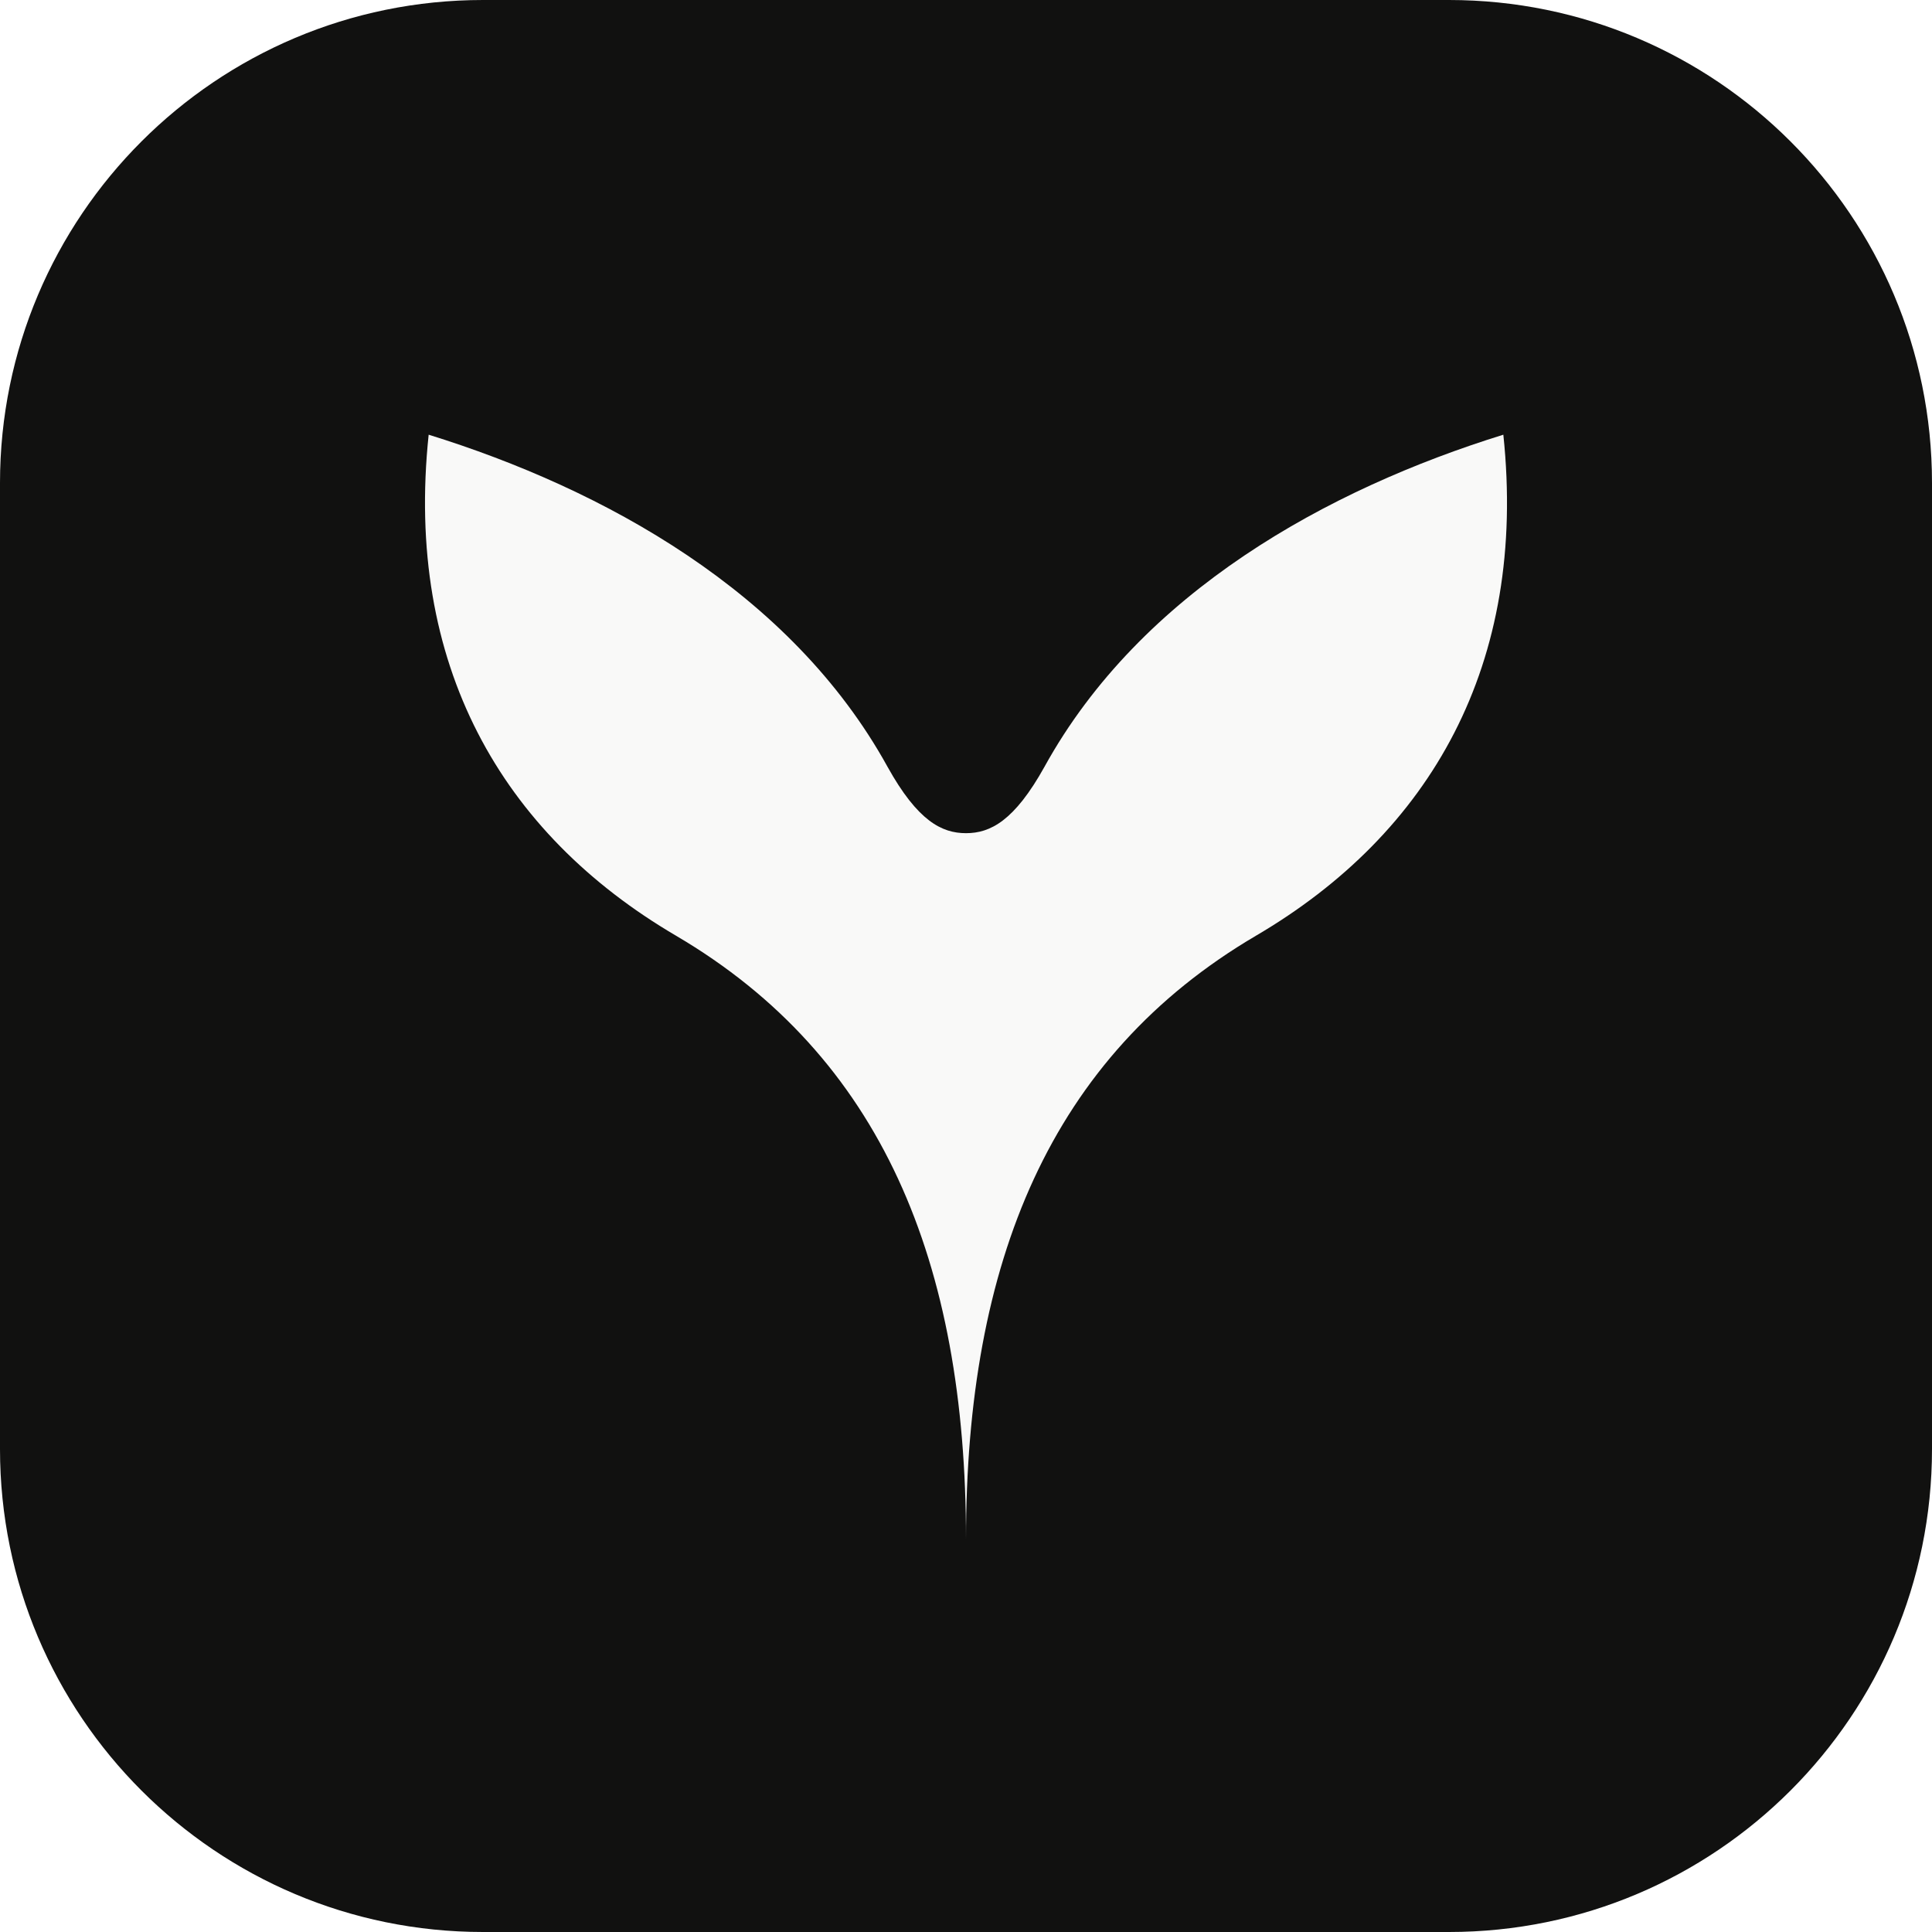
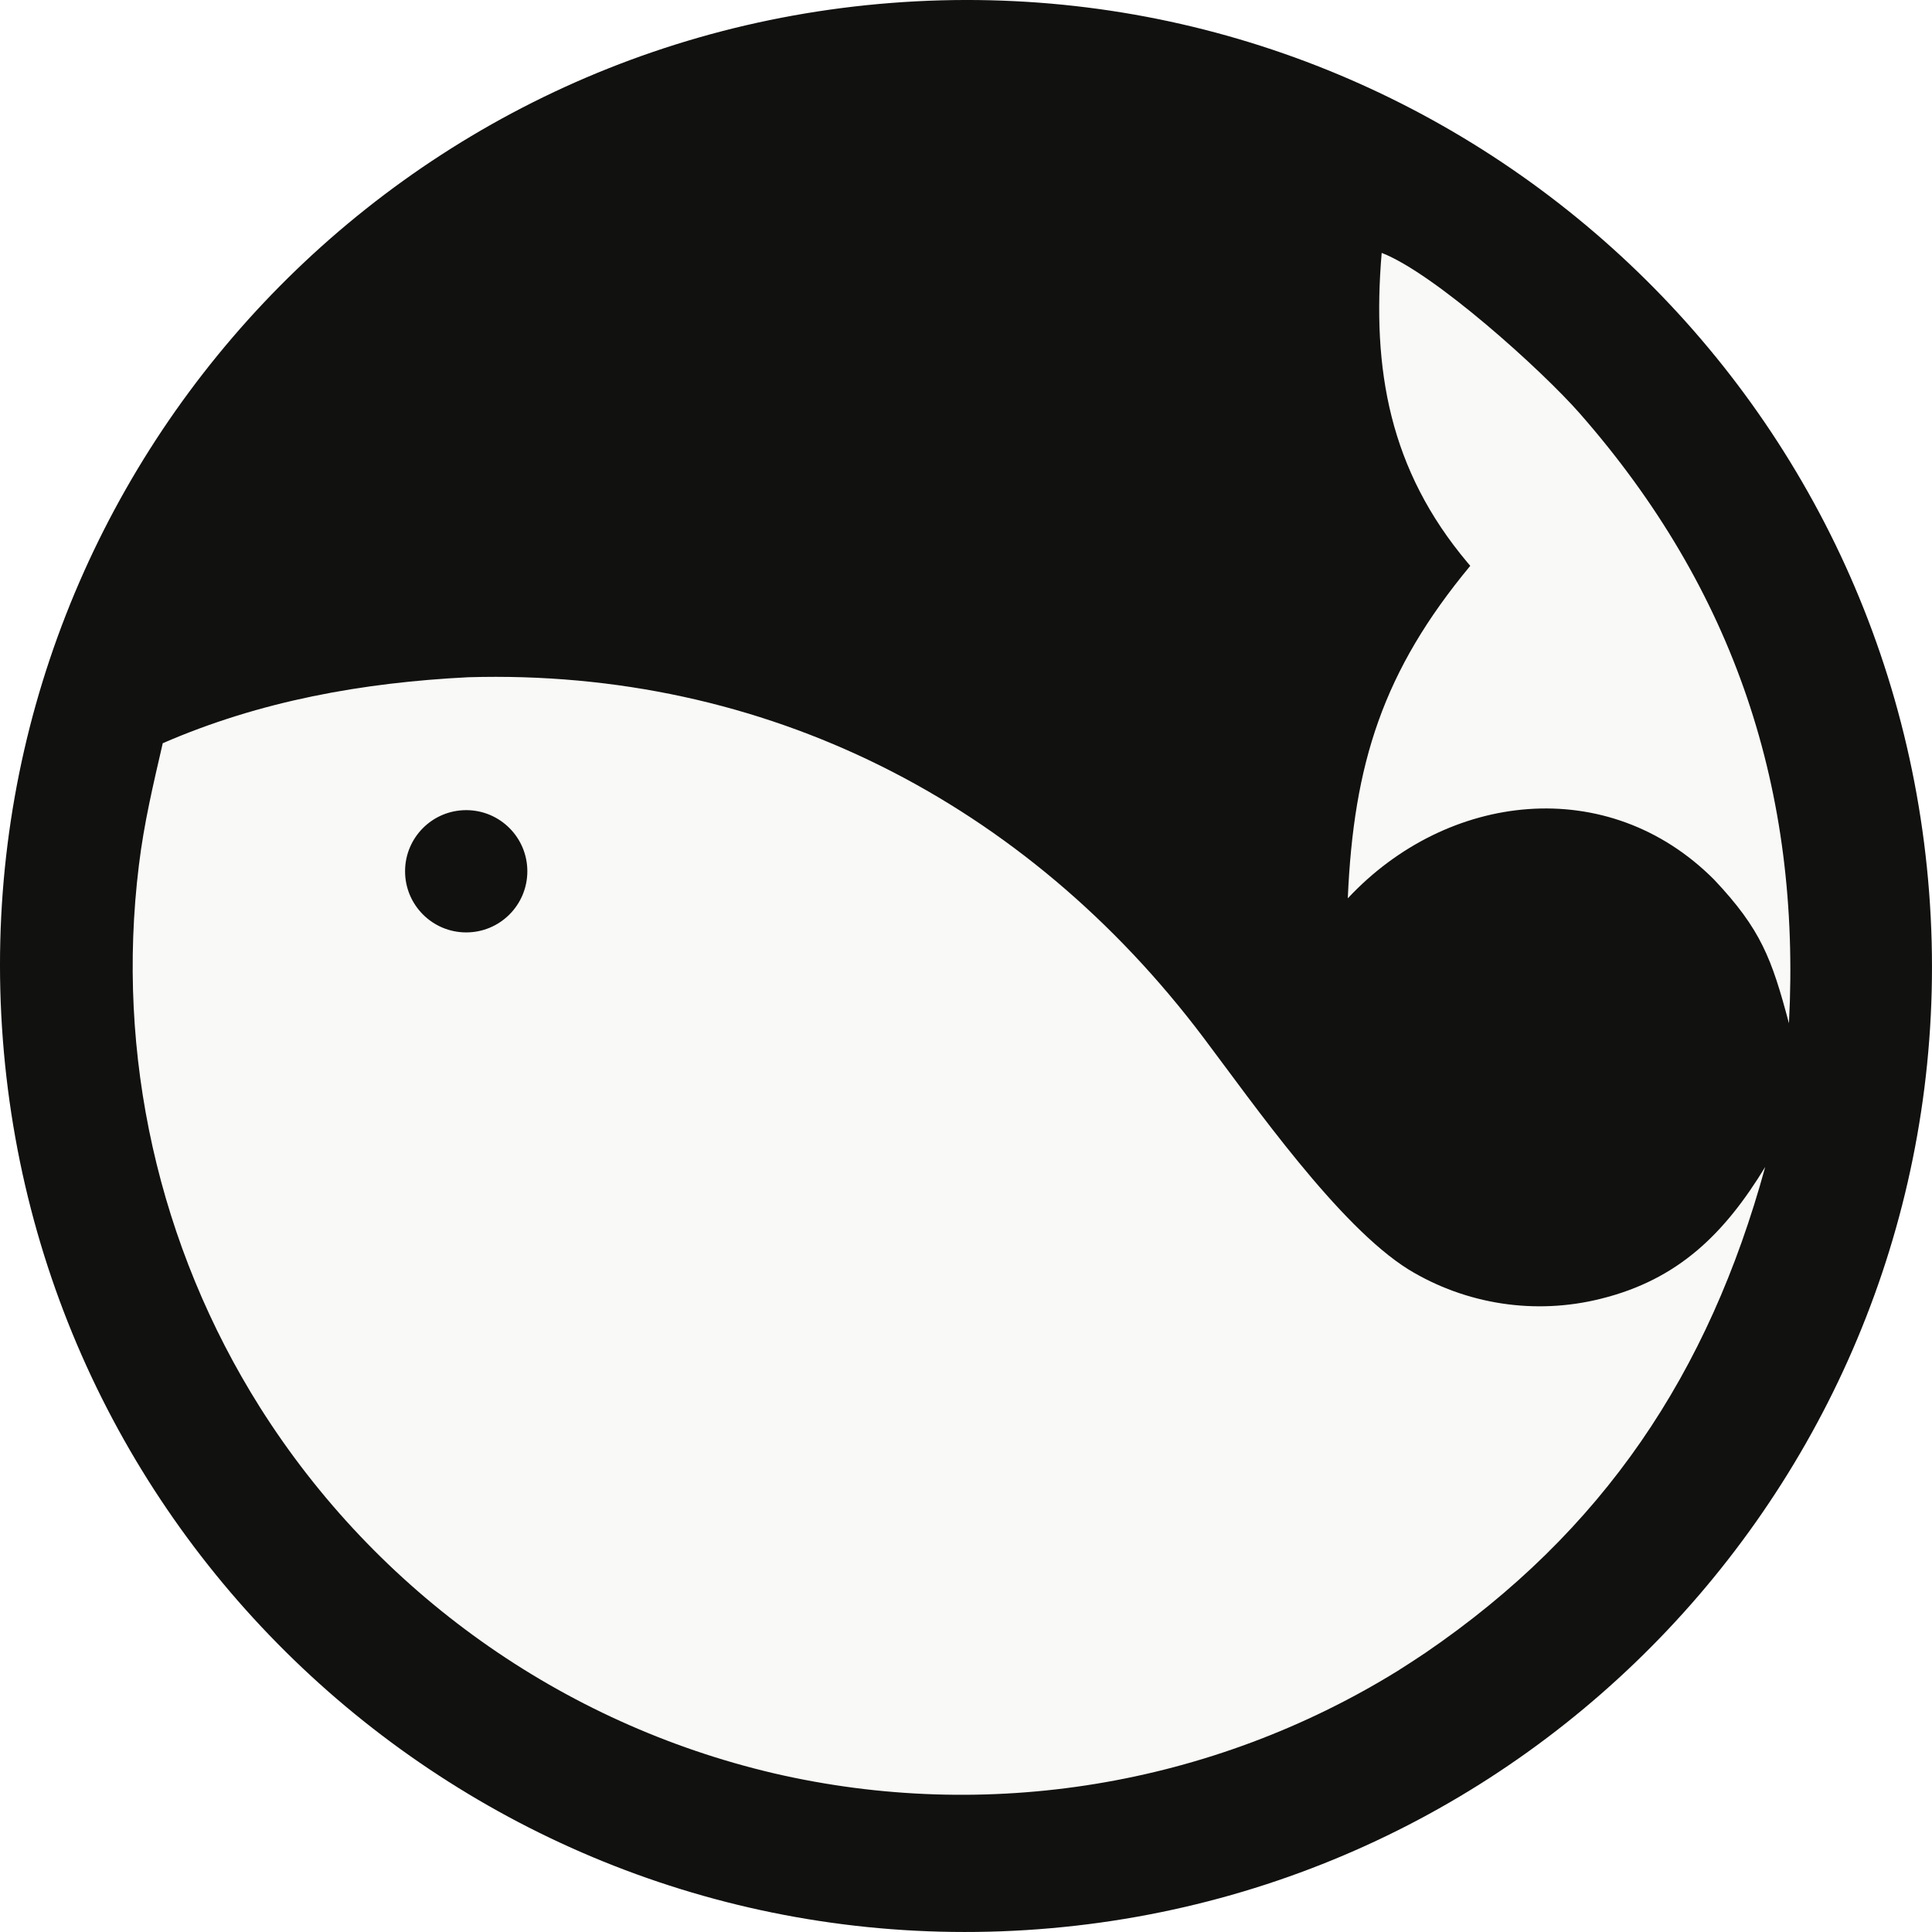
- <svg xmlns="http://www.w3.org/2000/svg" viewBox="0 0 32 32">
-   <rect width="32" height="32" rx="8" fill="#111110" />
-   <path d="M16 25.5c0-4.6-1.4-8-4.8-10C8.3 13.8 6.7 11 7.1 7.2c2.9.9 6 2.6 7.6 5.5.5.9.9 1.1 1.3 1.1s.8-.2 1.3-1.1c1.6-2.9 4.7-4.6 7.6-5.5.4 3.8-1.2 6.6-4.1 8.3-3.4 2-4.8 5.4-4.8 10z" fill="#f9f9f8" />
+ <svg xmlns="http://www.w3.org/2000/svg" viewBox="0 0 140 140">
+   <path d="M64.596 0.212C103.164 -2.774 136.841 26.09 139.792 64.66C142.743 103.231 113.847 136.883 75.274 139.797C36.751 142.709 3.154 113.859 0.207 75.339C-2.74 36.819 26.078 3.195 64.596 0.212Z" fill="#111110" />
+   <path fill-rule="evenodd" clip-rule="evenodd" d="M87.203 75.183C74.358 58.145 55.475 48.447 33.932 49.075C26.283 49.461 18.861 50.785 11.794 53.857C11.099 56.871 10.435 59.642 10.062 62.723C8.377 76.436 11.481 90.312 18.85 101.999C27.303 115.373 40.674 124.891 56.078 128.501C71.536 132.088 87.785 129.418 101.283 121.077C101.954 120.655 102.619 120.219 103.279 119.778C116.202 110.954 123.816 99.511 127.914 84.561C125.004 89.329 121.67 92.711 116.004 94.112C111.265 95.301 106.247 94.538 102.074 91.996C97.005 88.838 90.871 80.048 87.203 75.183ZM100.122 18.326C99.405 26.791 100.692 34.048 106.343 40.77L106.541 41.002C100.208 48.635 98.089 55.333 97.666 65.096C104.869 57.385 116.514 56.013 124.216 63.746C127.616 67.353 128.385 69.465 129.634 74.152C130.515 57.335 125.707 42.764 114.482 29.965C111.72 26.817 103.921 19.786 100.122 18.326ZM33.783 58.706C36.23 58.706 38.213 60.689 38.213 63.135C38.213 65.582 36.23 67.566 33.783 67.566C31.337 67.566 29.353 65.582 29.353 63.135C29.353 60.688 31.337 58.706 33.783 58.706Z" fill="#f9f9f8" />
</svg>
